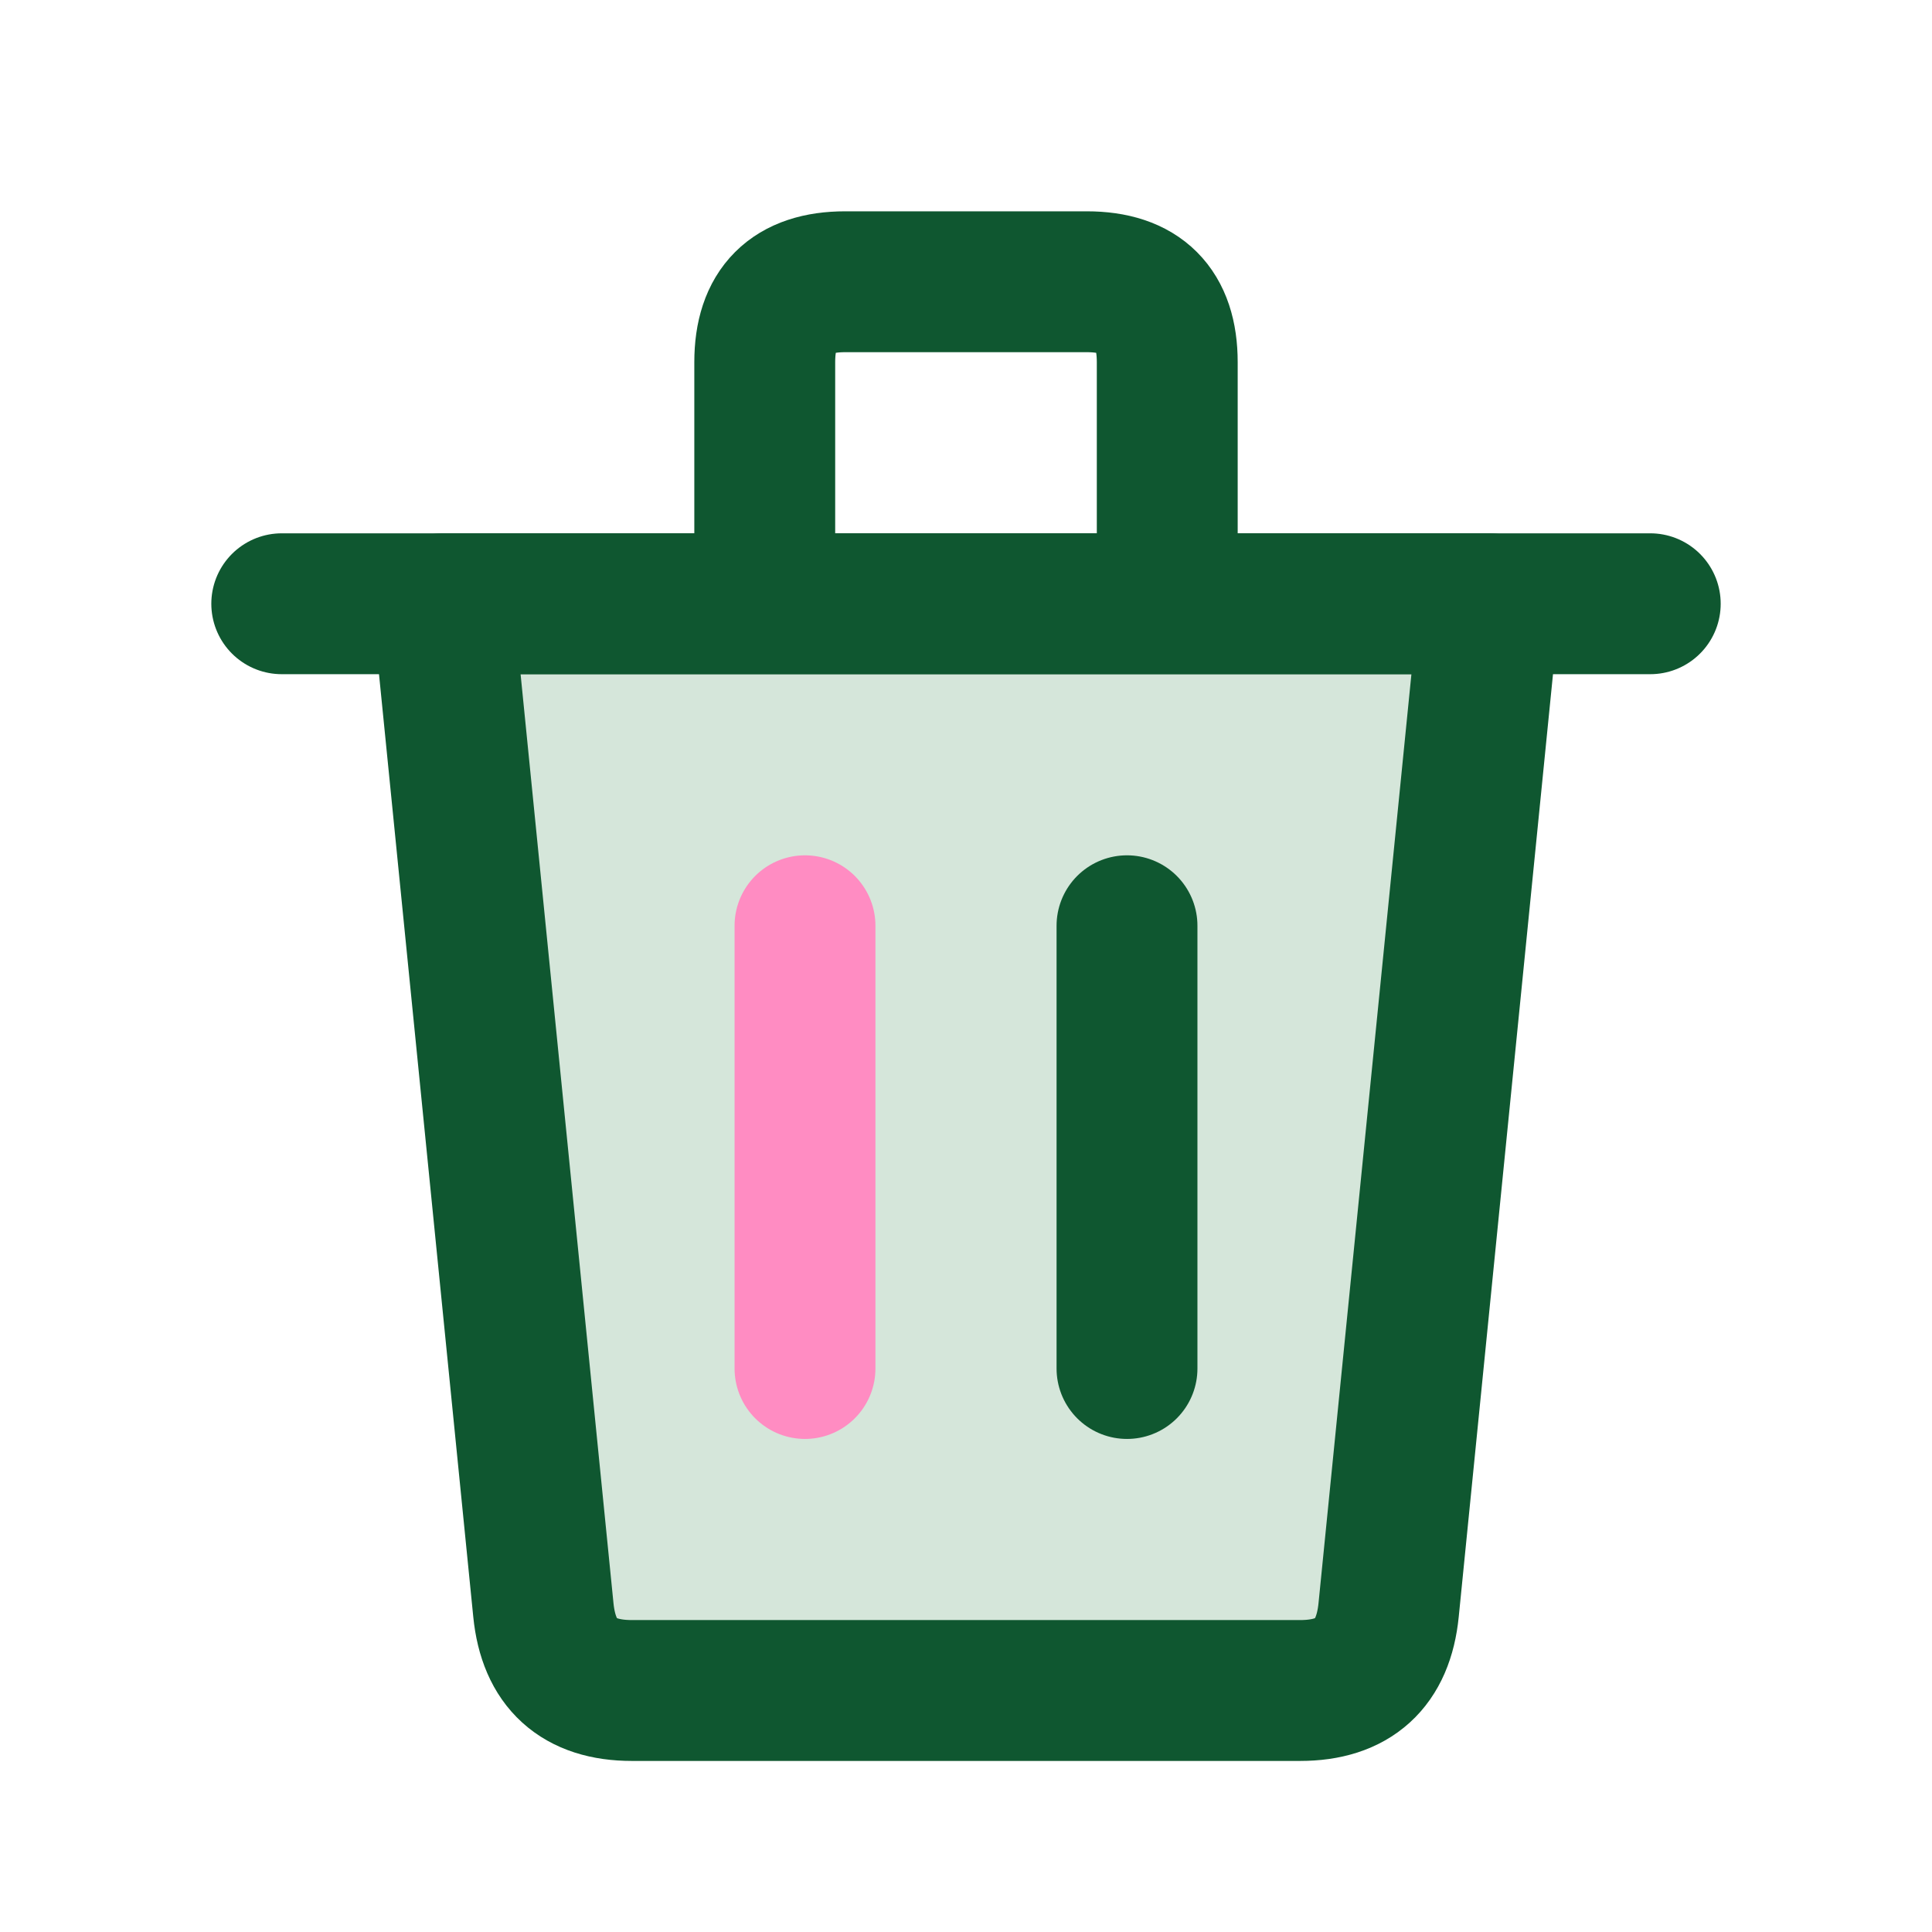
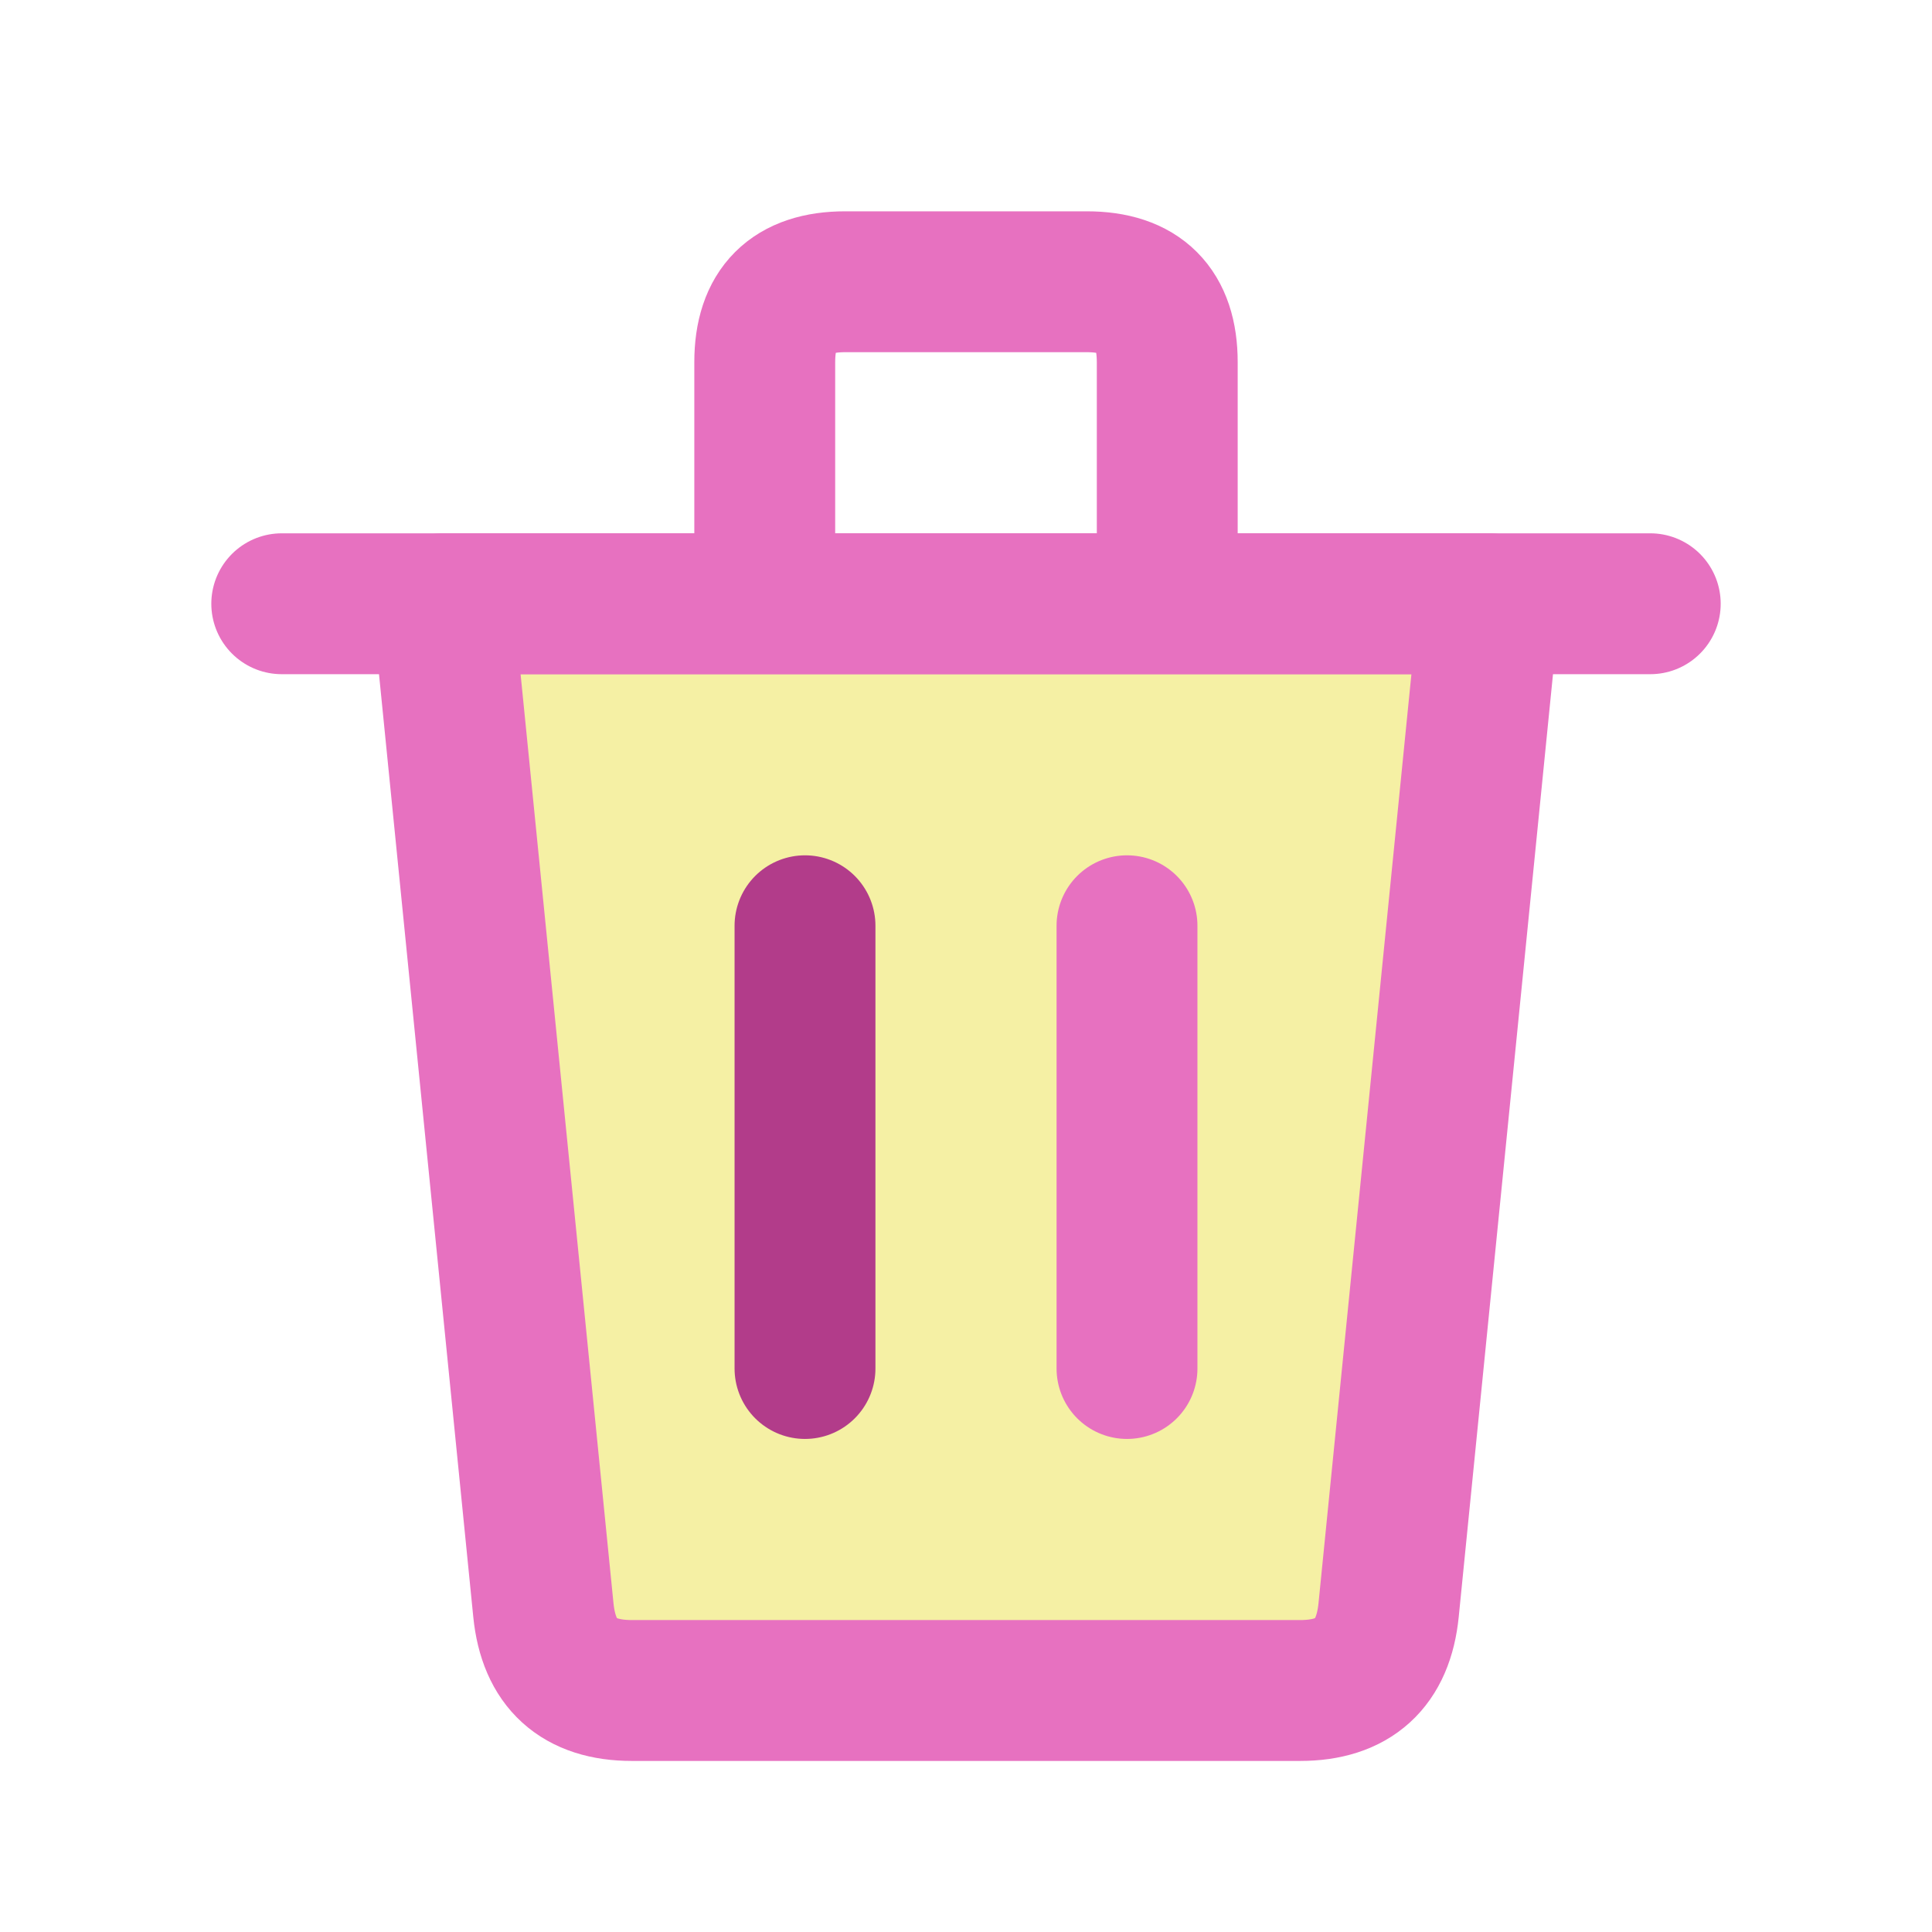
<svg xmlns="http://www.w3.org/2000/svg" width="48" height="48" viewBox="0 0 48 48" fill="none">
-   <path stroke="#0F5730" stroke-width="3.5" stroke-linecap="round" stroke-linejoin="round" fill="#D5E6DA" d="M11 15 H37 L34.5 40 Q34.3 42 32.3 42 H15.7 Q13.7 42 13.5 40 Z" />
-   <path stroke="#0F5730" stroke-width="3.5" stroke-linecap="round" stroke-linejoin="round" fill="none" d="M7 15 H41 M19 15 V9 Q19 7 21 7 H27 Q29 7 29 9 V15" />
-   <path fill="none" stroke="#FF8CC2" stroke-width="3.5" stroke-linecap="round" d="M20 23 V34" />
-   <path stroke="#0F5730" stroke-width="3.5" stroke-linecap="round" stroke-linejoin="round" fill="none" d="M28 23 V34" />
+   <path stroke="#E771C0" stroke-width="3.5" stroke-linecap="round" stroke-linejoin="round" fill="#F5F0A4" d="M11 15 H37 L34.5 40 Q34.3 42 32.3 42 H15.7 Q13.7 42 13.5 40 Z" />
+   <path stroke="#E771C0" stroke-width="3.5" stroke-linecap="round" stroke-linejoin="round" fill="none" d="M7 15 H41 M19 15 V9 Q19 7 21 7 H27 Q29 7 29 9 V15" />
+   <path fill="none" stroke="#B23C8A" stroke-width="3.5" stroke-linecap="round" d="M20 23 V34" />
+   <path stroke="#E771C0" stroke-width="3.5" stroke-linecap="round" stroke-linejoin="round" fill="none" d="M28 23 V34" />
</svg>
